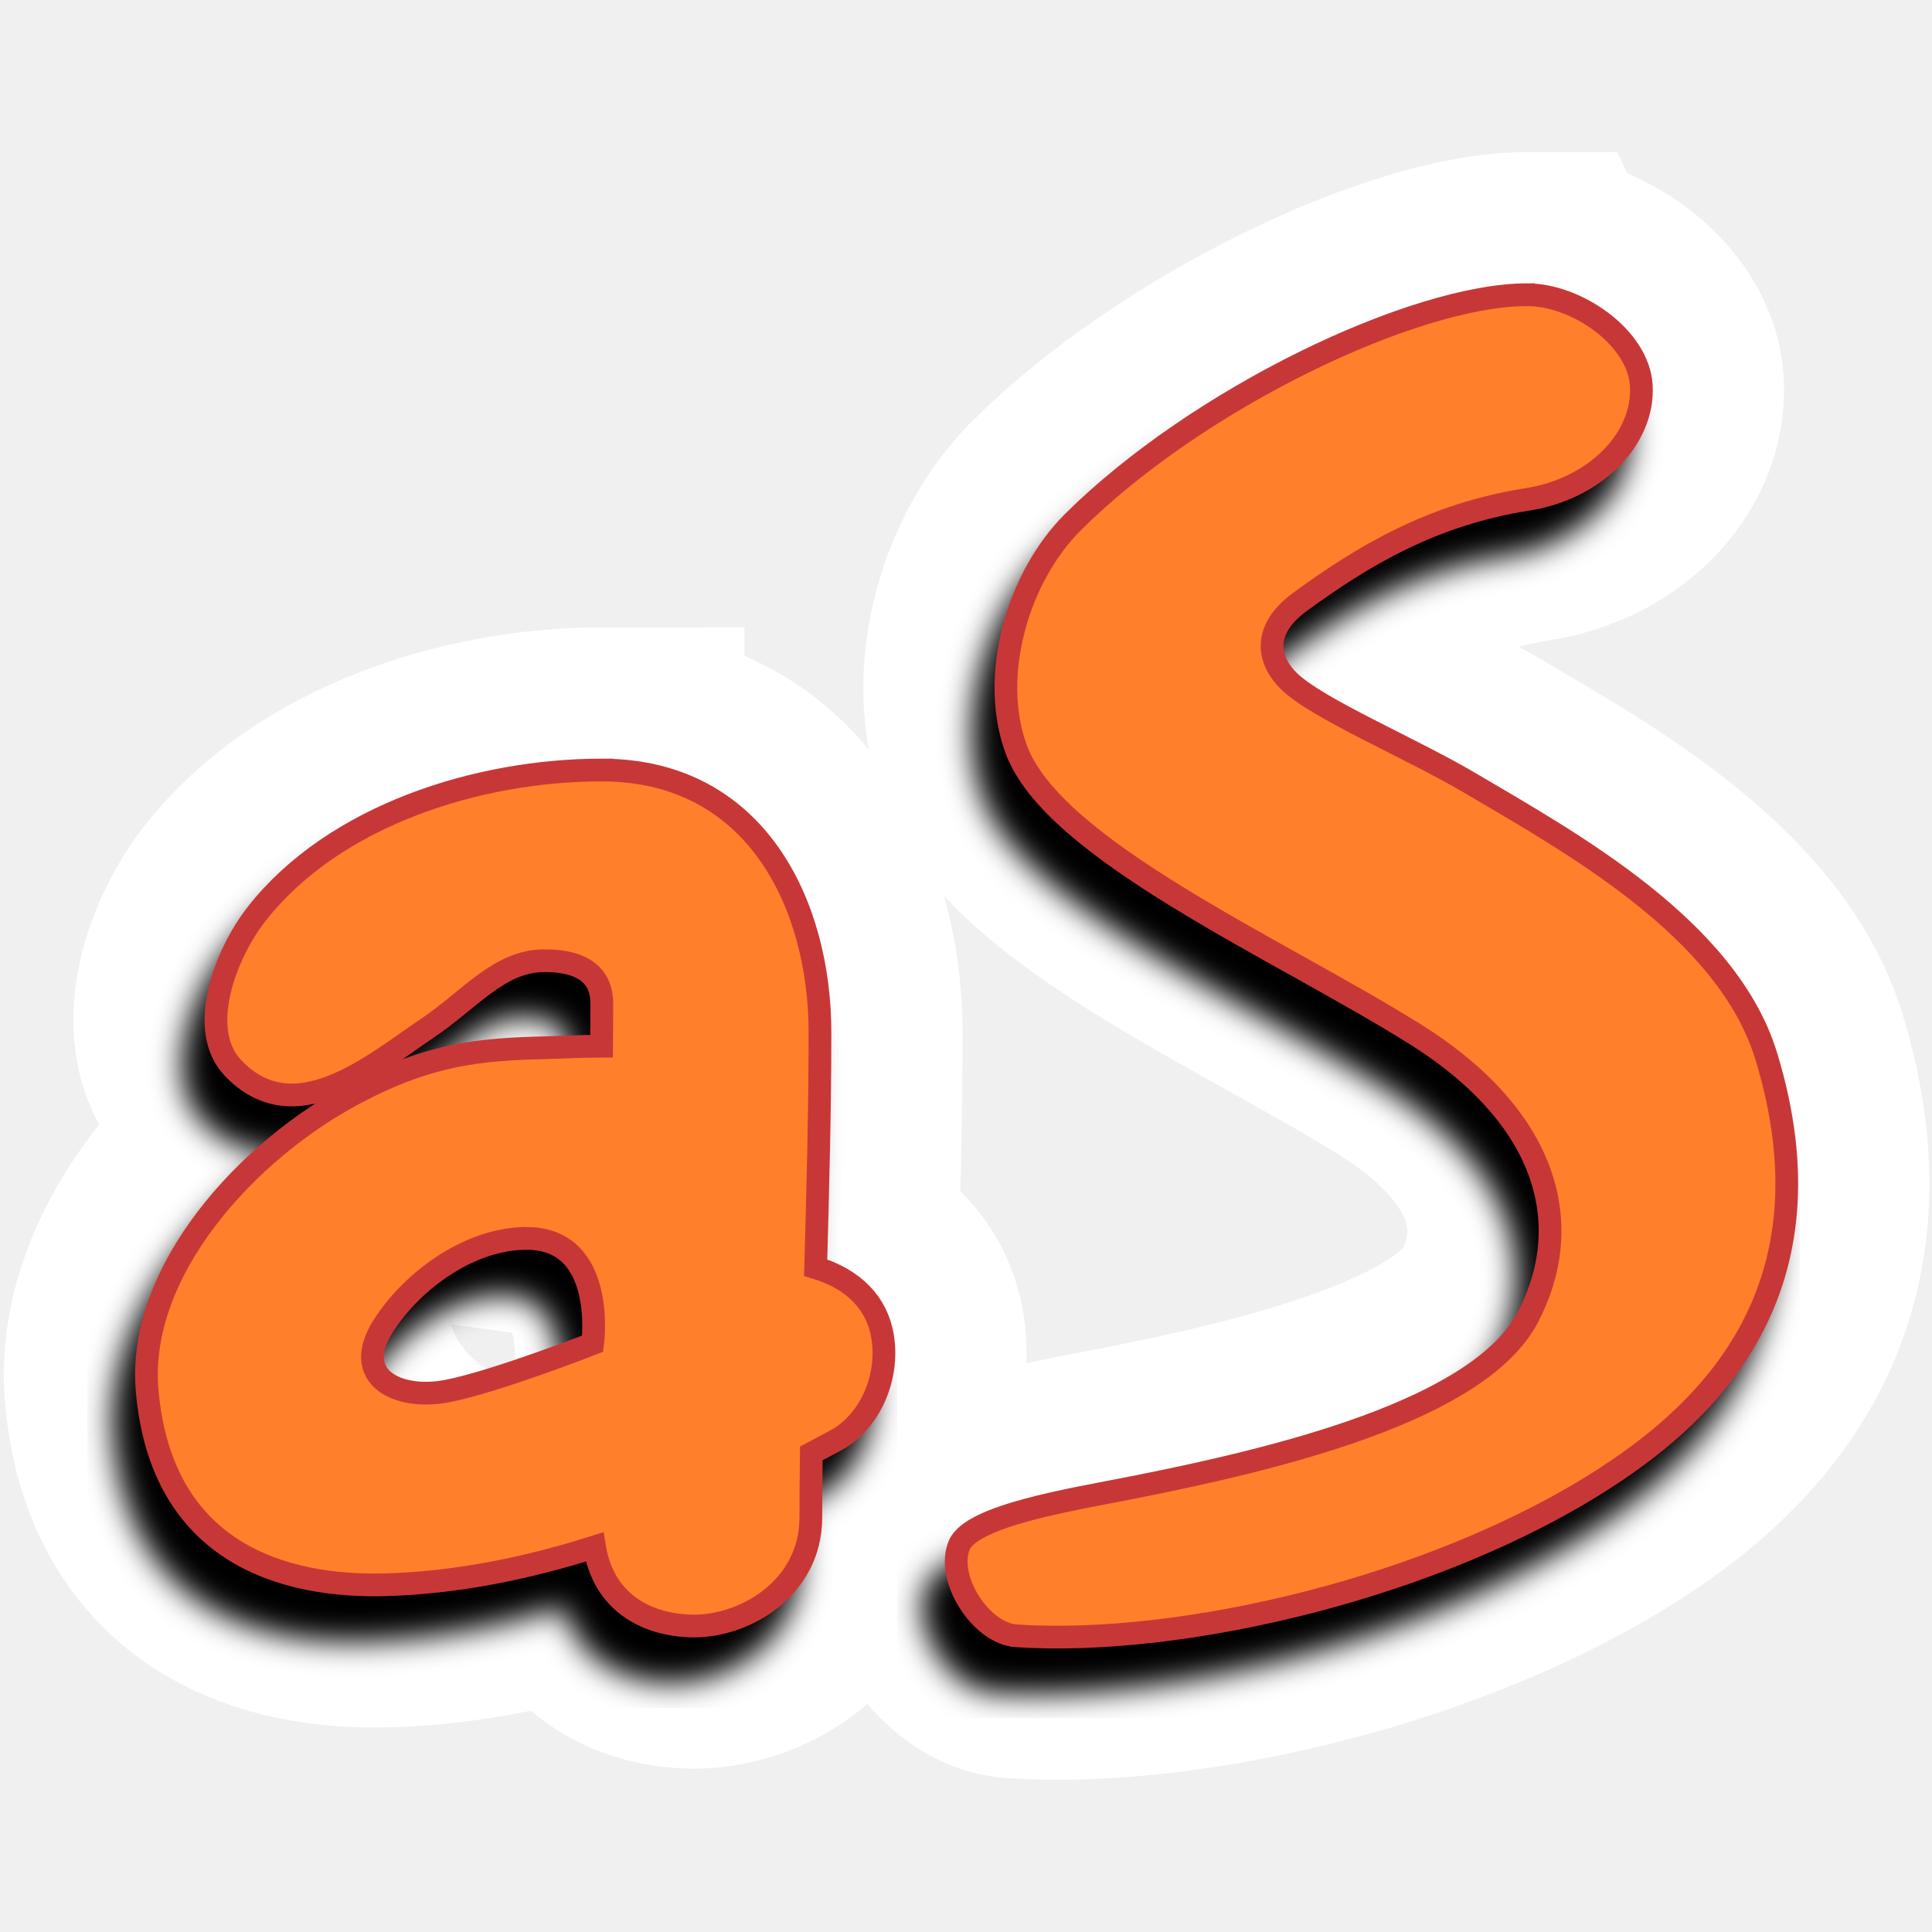
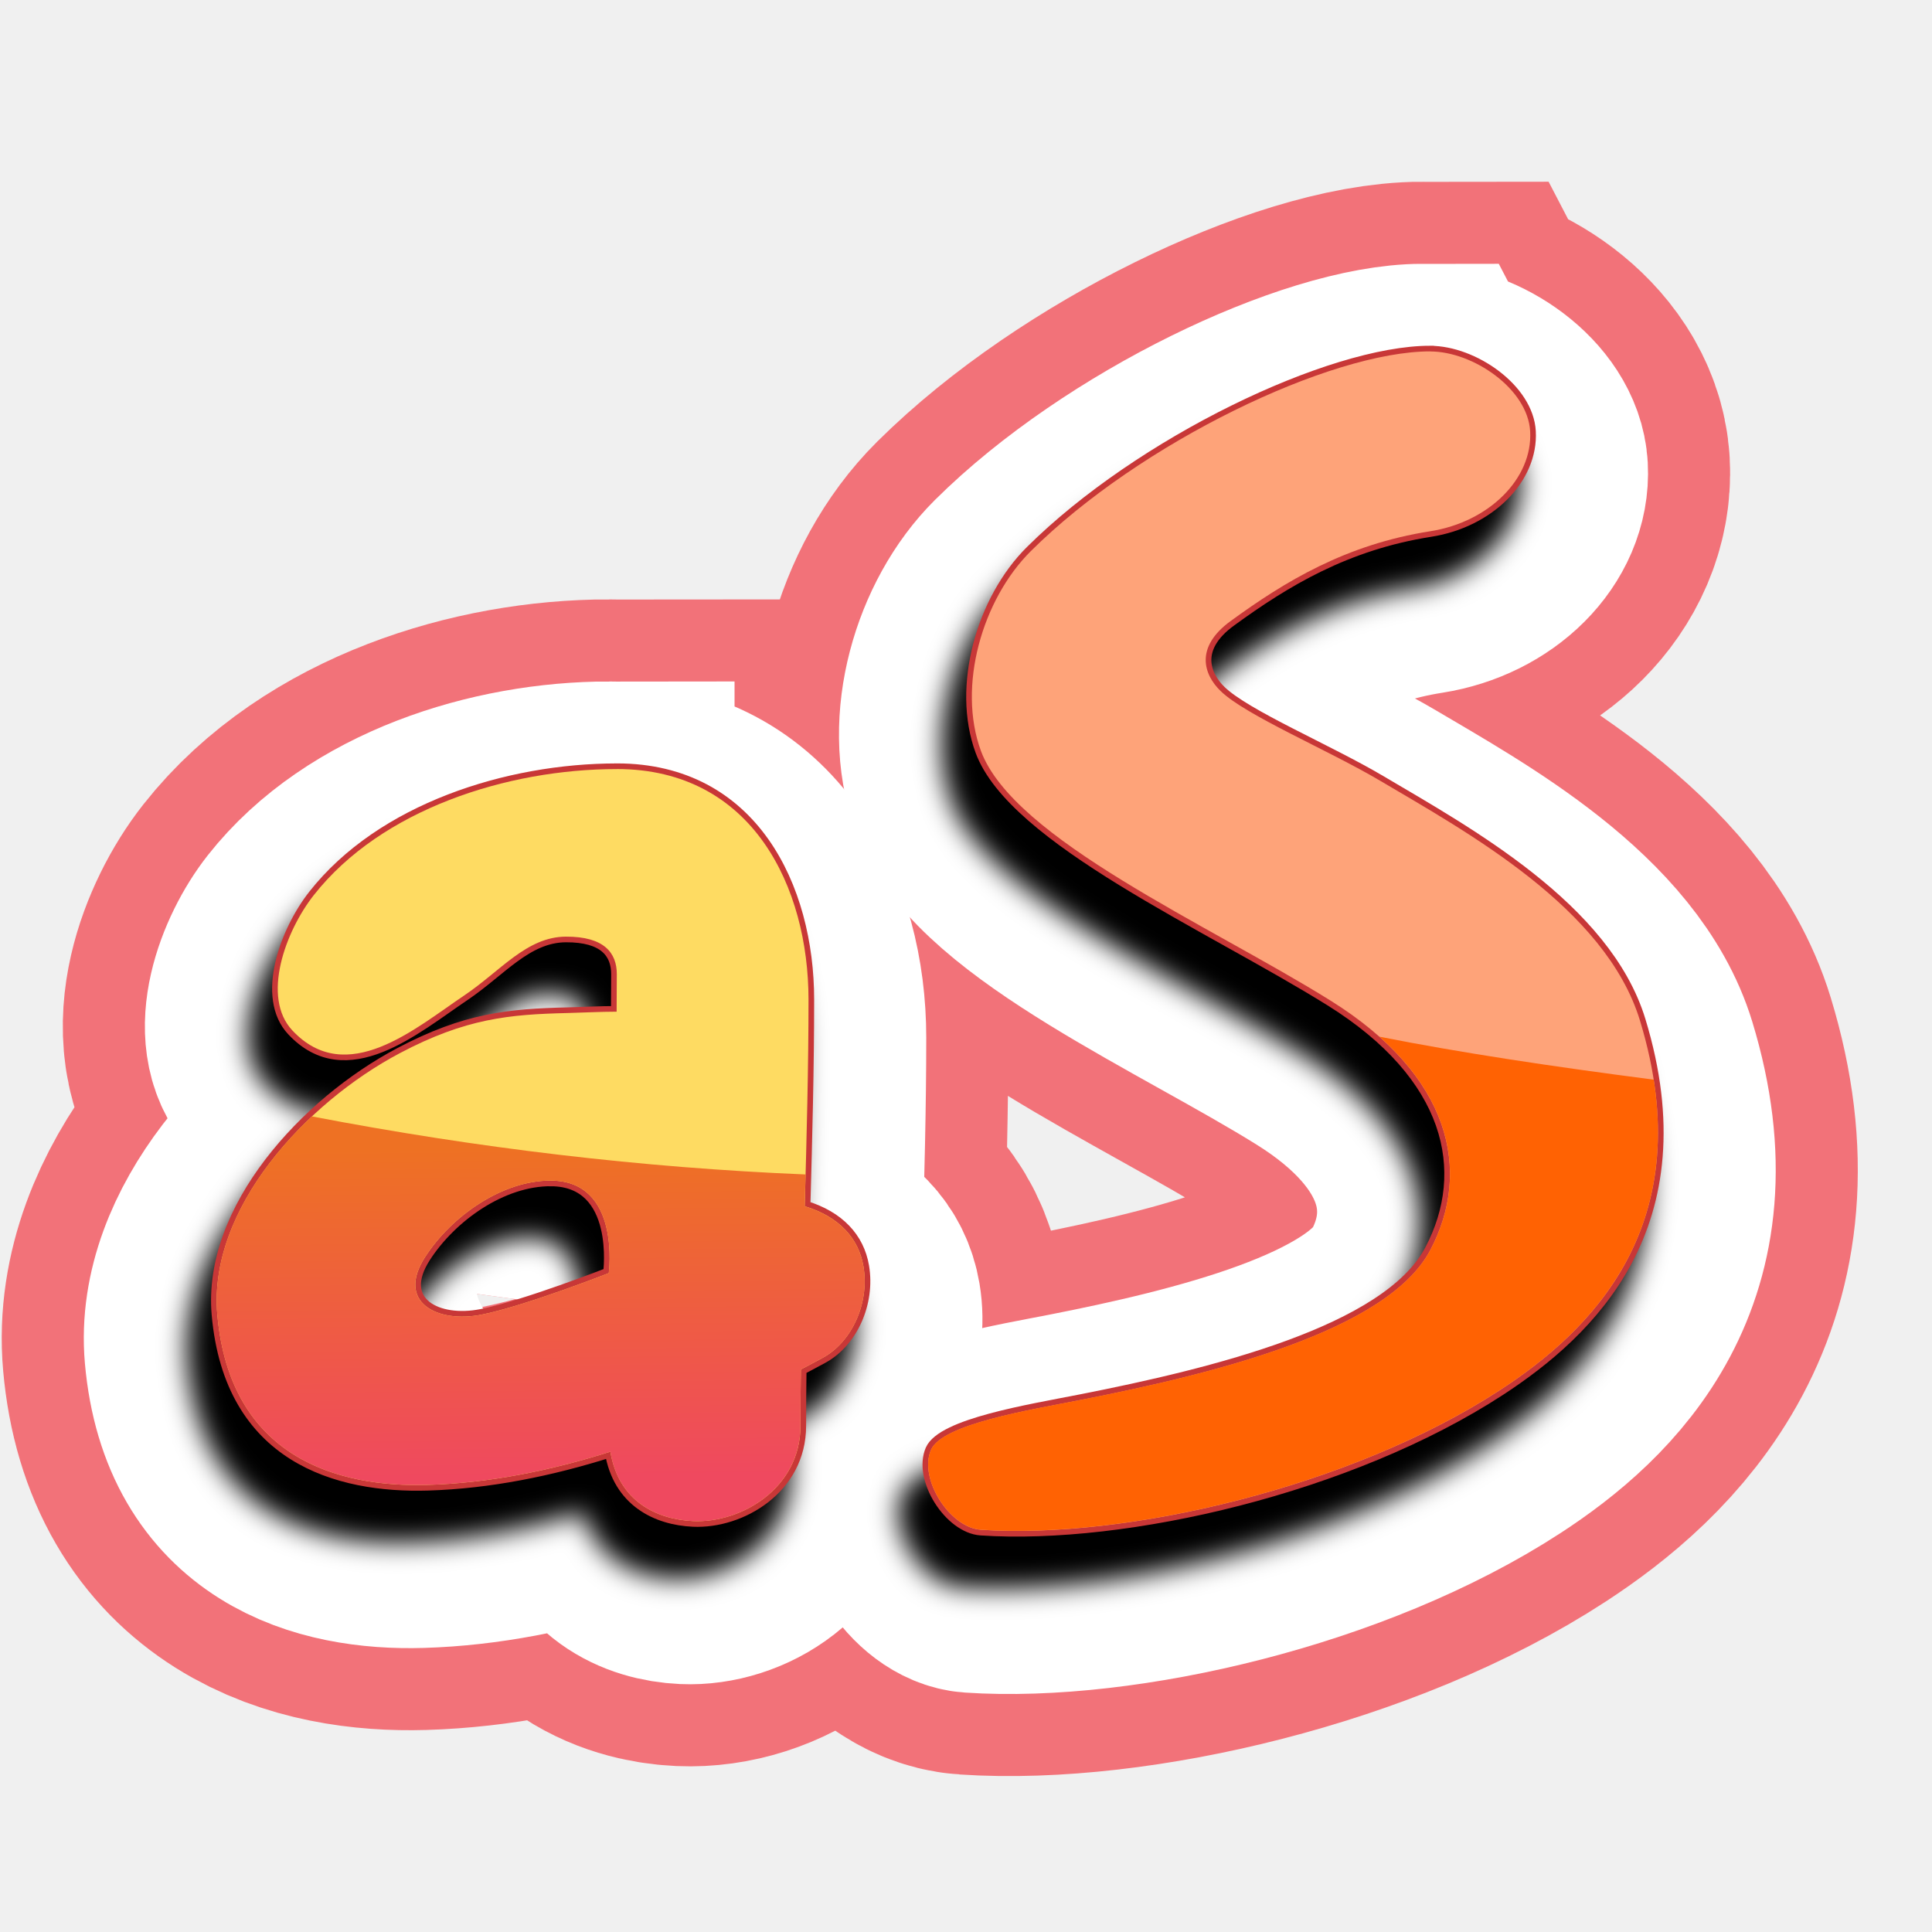
- <svg xmlns="http://www.w3.org/2000/svg" id="svg8" version="1.1" viewBox="0 0 44.979 44.979" height="170" width="170">
+ <svg xmlns="http://www.w3.org/2000/svg" xmlns:xlink="http://www.w3.org/1999/xlink" width="512" height="512" viewBox="0 0 512 512" version="1.1" id="svg5" xml:space="preserve">
  <defs id="defs2">
-     <filter height="1.053" y="-0.027" width="1.086" x="-0.043" id="filter850" style="color-interpolation-filters:sRGB">
+     <linearGradient id="linearGradient4929">
+       <stop style="stop-color:#ee7123;stop-opacity:1;" offset="0" id="stop4925" />
+       <stop style="stop-color:#ef495f;stop-opacity:1;" offset="1" id="stop4927" />
+     </linearGradient>
+     <filter height="1.07" y="-0.035" width="1.114" x="-0.057" id="filter850" style="color-interpolation-filters:sRGB">
      <feGaussianBlur id="feGaussianBlur852" stdDeviation="0.347" />
    </filter>
-     <filter height="1.084" y="-0.042" width="1.097" x="-0.049" id="filter854" style="color-interpolation-filters:sRGB">
+     <filter height="1.11" y="-0.055" width="1.128" x="-0.064" id="filter854" style="color-interpolation-filters:sRGB">
      <feGaussianBlur id="feGaussianBlur856" stdDeviation="0.347" />
    </filter>
+     <linearGradient xlink:href="#linearGradient4929" id="linearGradient4931" x1="19.524" y1="270.793" x2="19.608" y2="279.514" gradientUnits="userSpaceOnUse" />
  </defs>
-   <g transform="translate(-6.855885,-240.2977)" id="layer1">
-     <g transform="translate(0.08740836,-3.539859)" id="g868">
+   <g id="layer1">
+     <g transform="matrix(10.00193,0,0,10.00193,-46.37878,-2404.342)" id="g868" style="opacity:1">
+       <path id="path509" d="m 42.333,250.698 c -2.646,0 -7.688,2.416 -10.583,5.292 -1.29,1.281 -1.951,3.585 -1.323,5.292 0.862,2.341 6.041,4.608 9.26,6.615 3.199,1.994 3.755,4.515 2.646,6.615 -1.134,2.148 -5.745,3.278 -9.26,3.969 -1.368,0.269 -3.673,0.639 -3.969,1.323 -0.33,0.764 0.493,2.061 1.323,2.117 3.817,0.256 9.78,-1.11 13.758,-3.704 2.36,-1.539 5.36,-4.36 3.704,-9.79 -0.91,-2.985 -4.582,-4.991 -6.879,-6.35 -1.394,-0.824 -3.567,-1.733 -4.233,-2.381 -0.447,-0.435 -0.69,-1.156 0.265,-1.852 1.45,-1.057 3.056,-2.03 5.292,-2.381 1.56,-0.245 2.715,-1.4 2.646,-2.646 -0.062,-1.128 -1.516,-2.117 -2.646,-2.117 z" style="fill:#ffffff;stroke:#f27279;stroke-width:10.99;stroke-linecap:butt;stroke-linejoin:miter;stroke-miterlimit:4;stroke-dasharray:none;stroke-opacity:1" />
+       <path id="path511" transform="matrix(0.2645833,0,0,0.2645833,0,237.4687)" d="m 78.535,91.826 c -10.953,0 -23.565,4.012 -30.34,12.619 -2.83,3.596 -5.279,10.221 -2.148,13.559 5.43,5.788 12.332,-0.231 17.184,-3.49 3.674,-2.468 6.273,-5.888 10.203,-5.906 3.854,-0.019 5.102,1.646 5.102,3.758 0,1.312 -0.012,2.513 -0.02,3.758 -1.692,0.004 -3.388,0.099 -4.947,0.137 -5.751,0.141 -10.15,0.517 -16.781,4.027 -9.403,4.977 -19.197,15.58 -18.258,26.178 1.268,14.317 12.044,17.316 21.076,17.049 6.14,-0.182 12.31,-1.432 18.289,-3.326 0.817,4.979 4.644,6.786 8.293,6.951 4.782,0.216 10.74,-3.268 10.74,-9.531 0,-1.856 0.017,-3.745 0.043,-5.652 0.746,-0.398 1.51,-0.791 2.238,-1.195 2.908,-1.614 4.644,-5.484 4.027,-9.127 -0.479,-2.831 -2.446,-4.982 -5.883,-6.023 0.192,-6.906 0.379,-13.886 0.379,-20.693 0,-11.206 -5.58,-23.09 -19.197,-23.09 z m -6.578,41.213 c 7.029,0.039 5.773,9.264 5.773,9.264 0,0 -8.46,3.314 -12.754,4.162 -4.414,0.871 -8.573,-1.231 -5.639,-5.773 2.632,-4.075 7.7,-7.679 12.619,-7.652 z" style="fill:#ffffff;stroke:#f27279;stroke-width:41.538;stroke-linecap:butt;stroke-linejoin:miter;stroke-miterlimit:4;stroke-dasharray:none;stroke-opacity:1" />
      <path id="path858" d="m 42.333,250.698 c -2.646,0 -7.688,2.416 -10.583,5.292 -1.29,1.281 -1.951,3.585 -1.323,5.292 0.862,2.341 6.041,4.608 9.26,6.615 3.199,1.994 3.755,4.515 2.646,6.615 -1.134,2.148 -5.745,3.278 -9.26,3.969 -1.368,0.269 -3.673,0.639 -3.969,1.323 -0.33,0.764 0.493,2.061 1.323,2.117 3.817,0.256 9.78,-1.11 13.758,-3.704 2.36,-1.539 5.36,-4.36 3.704,-9.79 -0.91,-2.985 -4.582,-4.991 -6.879,-6.35 -1.394,-0.824 -3.567,-1.733 -4.233,-2.381 -0.447,-0.435 -0.69,-1.156 0.265,-1.852 1.45,-1.057 3.056,-2.03 5.292,-2.381 1.56,-0.245 2.715,-1.4 2.646,-2.646 -0.062,-1.128 -1.516,-2.117 -2.646,-2.117 z" style="fill:#ffffff;stroke:#ffffff;stroke-width:6.641;stroke-linecap:butt;stroke-linejoin:miter;stroke-miterlimit:4;stroke-dasharray:none;stroke-opacity:1" />
      <path id="path860" transform="matrix(0.2645833,0,0,0.2645833,0,237.4687)" d="m 78.535,91.826 c -10.953,0 -23.565,4.012 -30.34,12.619 -2.83,3.596 -5.279,10.221 -2.148,13.559 5.43,5.788 12.332,-0.231 17.184,-3.49 3.674,-2.468 6.273,-5.888 10.203,-5.906 3.854,-0.019 5.102,1.646 5.102,3.758 0,1.312 -0.012,2.513 -0.02,3.758 -1.692,0.004 -3.388,0.099 -4.947,0.137 -5.751,0.141 -10.15,0.517 -16.781,4.027 -9.403,4.977 -19.197,15.58 -18.258,26.178 1.268,14.317 12.044,17.316 21.076,17.049 6.14,-0.182 12.31,-1.432 18.289,-3.326 0.817,4.979 4.644,6.786 8.293,6.951 4.782,0.216 10.74,-3.268 10.74,-9.531 0,-1.856 0.017,-3.745 0.043,-5.652 0.746,-0.398 1.51,-0.791 2.238,-1.195 2.908,-1.614 4.644,-5.484 4.027,-9.127 -0.479,-2.831 -2.446,-4.982 -5.883,-6.023 0.192,-6.906 0.379,-13.886 0.379,-20.693 0,-11.206 -5.58,-23.09 -19.197,-23.09 z m -6.578,41.213 c 7.029,0.039 5.773,9.264 5.773,9.264 0,0 -8.46,3.314 -12.754,4.162 -4.414,0.871 -8.573,-1.231 -5.639,-5.773 2.632,-4.075 7.7,-7.679 12.619,-7.652 z" style="fill:#ffffff;stroke:#ffffff;stroke-width:25.1;stroke-linecap:butt;stroke-linejoin:miter;stroke-miterlimit:4;stroke-dasharray:none;stroke-opacity:1" />
-       <path id="path838" d="m 41.804,251.756 c -2.646,0 -7.688,2.416 -10.583,5.292 -1.29,1.281 -1.951,3.585 -1.323,5.292 0.862,2.341 6.041,4.608 9.26,6.615 3.199,1.994 3.755,4.515 2.646,6.615 -1.134,2.148 -5.745,3.278 -9.26,3.969 -1.368,0.269 -3.673,0.639 -3.969,1.323 -0.33,0.764 0.493,2.061 1.323,2.117 3.817,0.256 9.78,-1.11 13.758,-3.704 2.36,-1.539 5.36,-4.36 3.704,-9.79 -0.91,-2.985 -4.582,-4.991 -6.879,-6.35 -1.394,-0.824 -3.567,-1.733 -4.233,-2.381 -0.447,-0.435 -0.69,-1.156 0.265,-1.852 1.45,-1.057 3.056,-2.03 5.292,-2.381 1.56,-0.245 2.715,-1.4 2.646,-2.646 -0.062,-1.128 -1.516,-2.117 -2.646,-2.117 z" style="fill:#000000;stroke:#000000;stroke-width:0.529;stroke-linecap:butt;stroke-linejoin:miter;stroke-miterlimit:4;stroke-dasharray:none;stroke-opacity:1;filter:url(#filter850)" />
-       <path id="path840" d="m 20.25,262.823 c -2.898,0 -6.235,1.062 -8.027,3.339 -0.749,0.951 -1.397,2.704 -0.568,3.587 1.437,1.531 3.263,-0.061 4.546,-0.923 0.972,-0.653 1.66,-1.558 2.7,-1.563 1.02,-0.005 1.35,0.435 1.35,0.994 0,0.347 -0.003,0.665 -0.005,0.994 -0.448,9.8e-4 -0.896,0.026 -1.309,0.036 -1.522,0.037 -2.685,0.137 -4.44,1.066 -2.488,1.317 -5.079,4.122 -4.831,6.926 0.336,3.788 3.187,4.582 5.576,4.511 1.625,-0.048 3.257,-0.379 4.839,-0.88 0.216,1.317 1.229,1.796 2.194,1.839 1.265,0.057 2.842,-0.865 2.842,-2.522 0,-0.491 0.004,-0.991 0.011,-1.496 0.197,-0.105 0.4,-0.209 0.592,-0.316 0.769,-0.427 1.229,-1.451 1.066,-2.415 -0.127,-0.749 -0.647,-1.318 -1.556,-1.594 0.051,-1.827 0.1,-3.674 0.1,-5.475 0,-2.965 -1.476,-6.109 -5.079,-6.109 z m -1.74,10.904 c 1.86,0.01 1.528,2.451 1.528,2.451 0,0 -2.238,0.877 -3.374,1.101 -1.168,0.231 -2.268,-0.326 -1.492,-1.528 0.696,-1.078 2.037,-2.032 3.339,-2.025 z" style="fill:#000000;stroke:#000000;stroke-width:0.529;stroke-linecap:butt;stroke-linejoin:miter;stroke-miterlimit:4;stroke-dasharray:none;stroke-opacity:1;filter:url(#filter854)" />
-       <path style="fill:#ff7f2a;stroke:#c83737;stroke-width:0.529;stroke-linecap:butt;stroke-linejoin:miter;stroke-miterlimit:4;stroke-dasharray:none;stroke-opacity:1" d="m 42.333,250.698 c -2.646,0 -7.688,2.416 -10.583,5.292 -1.29,1.281 -1.951,3.585 -1.323,5.292 0.862,2.341 6.041,4.608 9.26,6.615 3.199,1.994 3.755,4.515 2.646,6.615 -1.134,2.148 -5.745,3.278 -9.26,3.969 -1.368,0.269 -3.673,0.639 -3.969,1.323 -0.33,0.764 0.493,2.061 1.323,2.117 3.817,0.256 9.78,-1.11 13.758,-3.704 2.36,-1.539 5.36,-4.36 3.704,-9.79 -0.91,-2.985 -4.582,-4.991 -6.879,-6.35 -1.394,-0.824 -3.567,-1.733 -4.233,-2.381 -0.447,-0.435 -0.69,-1.156 0.265,-1.852 1.45,-1.057 3.056,-2.03 5.292,-2.381 1.56,-0.245 2.715,-1.4 2.646,-2.646 -0.062,-1.128 -1.516,-2.117 -2.646,-2.117 z" id="path828" />
-       <path style="fill:#ff7f2a;stroke:#c83737;stroke-width:2;stroke-linecap:butt;stroke-linejoin:miter;stroke-miterlimit:4;stroke-dasharray:none;stroke-opacity:1" d="m 78.535,91.826 c -10.953,0 -23.565,4.012 -30.34,12.619 -2.83,3.596 -5.279,10.221 -2.148,13.559 5.43,5.788 12.332,-0.231 17.184,-3.49 3.674,-2.468 6.273,-5.888 10.203,-5.906 3.854,-0.019 5.102,1.646 5.102,3.758 0,1.312 -0.012,2.513 -0.02,3.758 -1.692,0.004 -3.388,0.099 -4.947,0.137 -5.751,0.141 -10.15,0.517 -16.781,4.027 -9.403,4.977 -19.197,15.58 -18.258,26.178 1.268,14.317 12.044,17.316 21.076,17.049 6.14,-0.182 12.31,-1.432 18.289,-3.326 0.817,4.979 4.644,6.786 8.293,6.951 4.782,0.216 10.74,-3.268 10.74,-9.531 0,-1.856 0.017,-3.745 0.043,-5.652 0.746,-0.398 1.51,-0.791 2.238,-1.195 2.908,-1.614 4.644,-5.484 4.027,-9.127 -0.479,-2.831 -2.446,-4.982 -5.883,-6.023 0.192,-6.906 0.379,-13.886 0.379,-20.693 0,-11.206 -5.58,-23.09 -19.197,-23.09 z m -6.578,41.213 c 7.029,0.039 5.773,9.264 5.773,9.264 0,0 -8.46,3.314 -12.754,4.162 -4.414,0.871 -8.573,-1.231 -5.639,-5.773 2.632,-4.075 7.7,-7.679 12.619,-7.652 z" transform="matrix(0.2645833,0,0,0.2645833,0,237.4687)" id="path830" />
+       <path id="path838" d="m 42.004,250.956 c -2.646,0 -7.688,2.416 -10.583,5.292 -1.29,1.281 -1.951,3.585 -1.323,5.292 0.862,2.341 6.041,4.608 9.26,6.615 3.199,1.994 3.755,4.515 2.646,6.615 -1.134,2.148 -5.745,3.278 -9.26,3.969 -1.368,0.269 -3.673,0.639 -3.969,1.323 -0.33,0.764 0.493,2.061 1.323,2.117 3.817,0.256 9.78,-1.11 13.758,-3.704 2.36,-1.539 5.36,-4.36 3.704,-9.79 -0.91,-2.985 -4.582,-4.991 -6.879,-6.35 -1.394,-0.824 -3.567,-1.733 -4.233,-2.381 -0.447,-0.435 -0.69,-1.156 0.265,-1.852 1.45,-1.057 3.056,-2.03 5.292,-2.381 1.56,-0.245 2.715,-1.4 2.646,-2.646 -0.062,-1.128 -1.516,-2.117 -2.646,-2.117 z" style="fill:#000000;stroke:#000000;stroke-width:0.529;stroke-linecap:butt;stroke-linejoin:miter;stroke-miterlimit:4;stroke-dasharray:none;stroke-opacity:1;filter:url(#filter850)" />
+       <path id="path840" d="m 20.45,262.023 c -2.898,0 -6.235,1.062 -8.027,3.339 -0.749,0.951 -1.397,2.704 -0.568,3.587 1.437,1.531 3.263,-0.061 4.546,-0.923 0.972,-0.653 1.66,-1.558 2.7,-1.563 1.02,-0.005 1.35,0.435 1.35,0.994 0,0.347 -0.003,0.665 -0.005,0.994 -0.448,9.8e-4 -0.896,0.026 -1.309,0.036 -1.522,0.037 -2.685,0.137 -4.44,1.066 -2.488,1.317 -5.079,4.122 -4.831,6.926 0.336,3.788 3.187,4.582 5.576,4.511 1.625,-0.048 3.257,-0.379 4.839,-0.88 0.216,1.317 1.229,1.796 2.194,1.839 1.265,0.057 2.842,-0.865 2.842,-2.522 0,-0.491 0.004,-0.991 0.011,-1.496 0.197,-0.105 0.4,-0.209 0.592,-0.316 0.769,-0.427 1.229,-1.451 1.066,-2.415 -0.127,-0.749 -0.647,-1.318 -1.556,-1.594 0.051,-1.827 0.1,-3.674 0.1,-5.475 0,-2.965 -1.476,-6.109 -5.079,-6.109 z m -1.74,10.904 c 1.86,0.01 1.528,2.451 1.528,2.451 0,0 -2.238,0.877 -3.374,1.101 -1.168,0.231 -2.268,-0.326 -1.492,-1.528 0.696,-1.078 2.037,-2.032 3.339,-2.025 z" style="fill:#000000;stroke:#000000;stroke-width:0.529;stroke-linecap:butt;stroke-linejoin:miter;stroke-miterlimit:4;stroke-dasharray:none;stroke-opacity:1;filter:url(#filter854)" />
+       <path style="fill:#fea379;stroke:#c83737;stroke-width:0.299;stroke-linecap:butt;stroke-linejoin:miter;stroke-miterlimit:4;stroke-dasharray:none;stroke-opacity:1;paint-order:markers stroke fill;fill-opacity:1" d="m 42.533,249.698 c -2.646,0 -7.688,2.416 -10.583,5.292 -1.29,1.281 -1.951,3.585 -1.323,5.292 0.862,2.341 6.041,4.608 9.26,6.615 3.199,1.994 3.755,4.515 2.646,6.615 -1.134,2.148 -5.745,3.278 -9.26,3.969 -1.368,0.269 -3.673,0.639 -3.969,1.323 -0.33,0.764 0.493,2.061 1.323,2.117 3.817,0.256 9.78,-1.11 13.758,-3.704 2.36,-1.539 5.36,-4.36 3.704,-9.79 -0.91,-2.985 -4.582,-4.991 -6.879,-6.35 -1.394,-0.824 -3.567,-1.733 -4.233,-2.381 -0.447,-0.435 -0.69,-1.156 0.265,-1.852 1.45,-1.057 3.056,-2.03 5.292,-2.381 1.56,-0.245 2.715,-1.4 2.646,-2.646 -0.062,-1.128 -1.516,-2.117 -2.646,-2.117 z" id="path828" />
+       <path style="fill:#fedb62;stroke:#c83737;stroke-width:0.299;stroke-linecap:butt;stroke-linejoin:miter;stroke-miterlimit:4;stroke-dasharray:none;stroke-opacity:1;paint-order:markers stroke fill;fill-opacity:1" d="m 20.979,260.765 c -2.898,0 -6.235,1.062 -8.027,3.339 -0.749,0.951 -1.397,2.704 -0.568,3.587 1.437,1.531 3.263,-0.061 4.546,-0.923 0.972,-0.653 1.66,-1.558 2.7,-1.563 1.02,-0.005 1.35,0.435 1.35,0.994 0,0.347 -0.003,0.665 -0.005,0.994 -0.448,10e-4 -0.896,0.026 -1.309,0.036 -1.522,0.037 -2.685,0.137 -4.44,1.066 -2.488,1.317 -5.079,4.122 -4.831,6.926 0.336,3.788 3.187,4.582 5.576,4.511 1.625,-0.048 3.257,-0.379 4.839,-0.88 0.216,1.317 1.229,1.796 2.194,1.839 1.265,0.057 2.842,-0.865 2.842,-2.522 0,-0.491 0.004,-0.991 0.011,-1.496 0.197,-0.105 0.4,-0.209 0.592,-0.316 0.769,-0.427 1.229,-1.451 1.066,-2.415 -0.127,-0.749 -0.647,-1.318 -1.556,-1.594 0.051,-1.827 0.1,-3.674 0.1,-5.475 0,-2.965 -1.476,-6.109 -5.079,-6.109 z m -1.74,10.904 c 1.86,0.01 1.528,2.451 1.528,2.451 0,0 -2.238,0.877 -3.374,1.101 -1.168,0.231 -2.268,-0.326 -1.492,-1.528 0.696,-1.078 2.037,-2.032 3.339,-2.025 z" id="path830" />
+       <path id="path2276" style="fill:#ff6203;stroke:none;stroke-width:0.299;stroke-linecap:butt;stroke-linejoin:miter;stroke-miterlimit:4;stroke-dasharray:none;stroke-opacity:1;paint-order:markers stroke fill;fill-opacity:1" d="M 41.187 267.856 C 43.219 269.66 43.471 271.736 42.533 273.511 C 41.399 275.659 36.789 276.788 33.273 277.479 C 31.905 277.748 29.6 278.118 29.304 278.802 C 28.974 279.566 29.797 280.863 30.627 280.919 C 34.444 281.175 40.407 279.809 44.385 277.215 C 46.506 275.832 49.144 273.412 48.454 268.994 C 45.788 268.65 43.317 268.278 41.187 267.856 z " />
+       <path id="path4207" style="fill:url(#linearGradient4931);stroke:none;stroke-width:0.299;stroke-linecap:butt;stroke-linejoin:miter;stroke-miterlimit:4;stroke-dasharray:none;stroke-opacity:1;paint-order:markers stroke fill;fill-opacity:1" d="M 12.901 269.968 C 11.369 271.408 10.225 273.315 10.394 275.221 C 10.73 279.009 13.581 279.803 15.971 279.732 C 17.595 279.684 19.227 279.353 20.809 278.852 C 21.026 280.169 22.038 280.647 23.004 280.691 C 24.269 280.748 25.845 279.826 25.845 278.169 C 25.845 277.678 25.85 277.179 25.857 276.674 C 26.054 276.568 26.256 276.464 26.449 276.357 C 27.218 275.93 27.678 274.907 27.515 273.943 C 27.388 273.194 26.867 272.624 25.958 272.349 C 25.966 272.069 25.973 271.787 25.981 271.506 C 21.647 271.327 17.287 270.81 12.901 269.968 z M 19.239 271.669 C 21.099 271.679 20.766 274.12 20.766 274.12 C 20.766 274.12 18.528 274.997 17.392 275.221 C 16.224 275.452 15.123 274.895 15.9 273.694 C 16.596 272.615 17.937 271.662 19.239 271.669 z " />
    </g>
  </g>
</svg>
